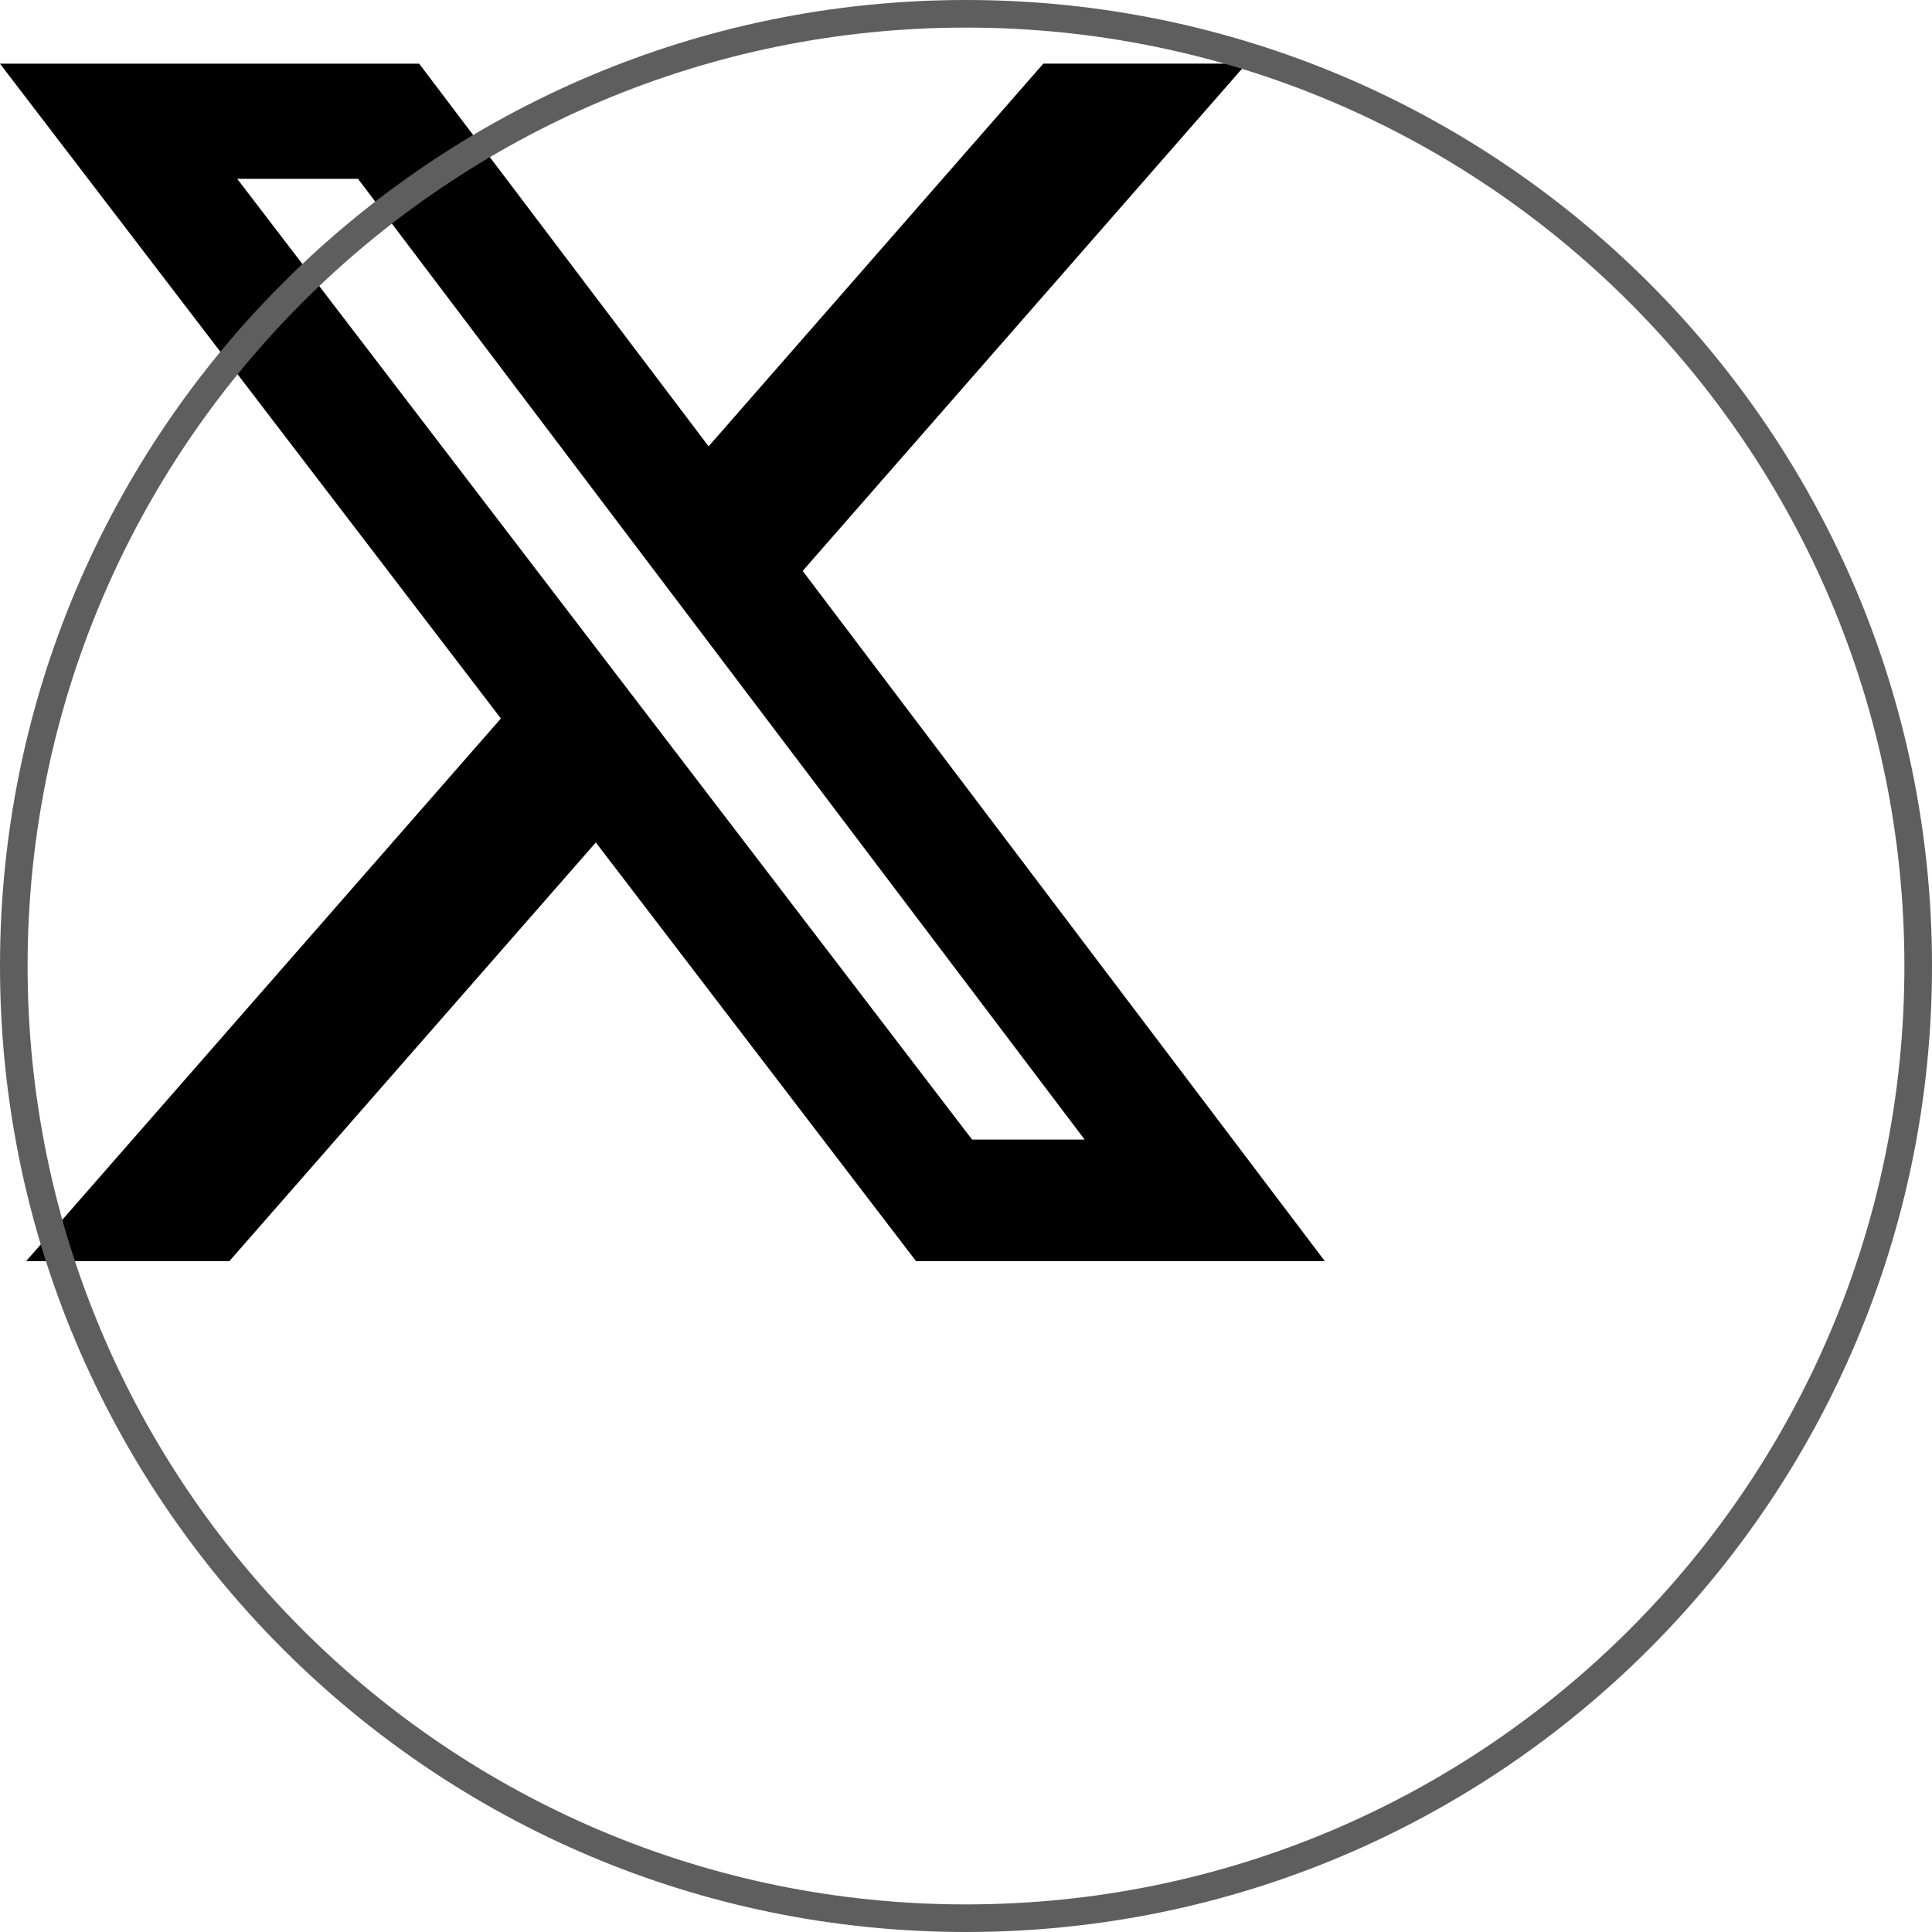
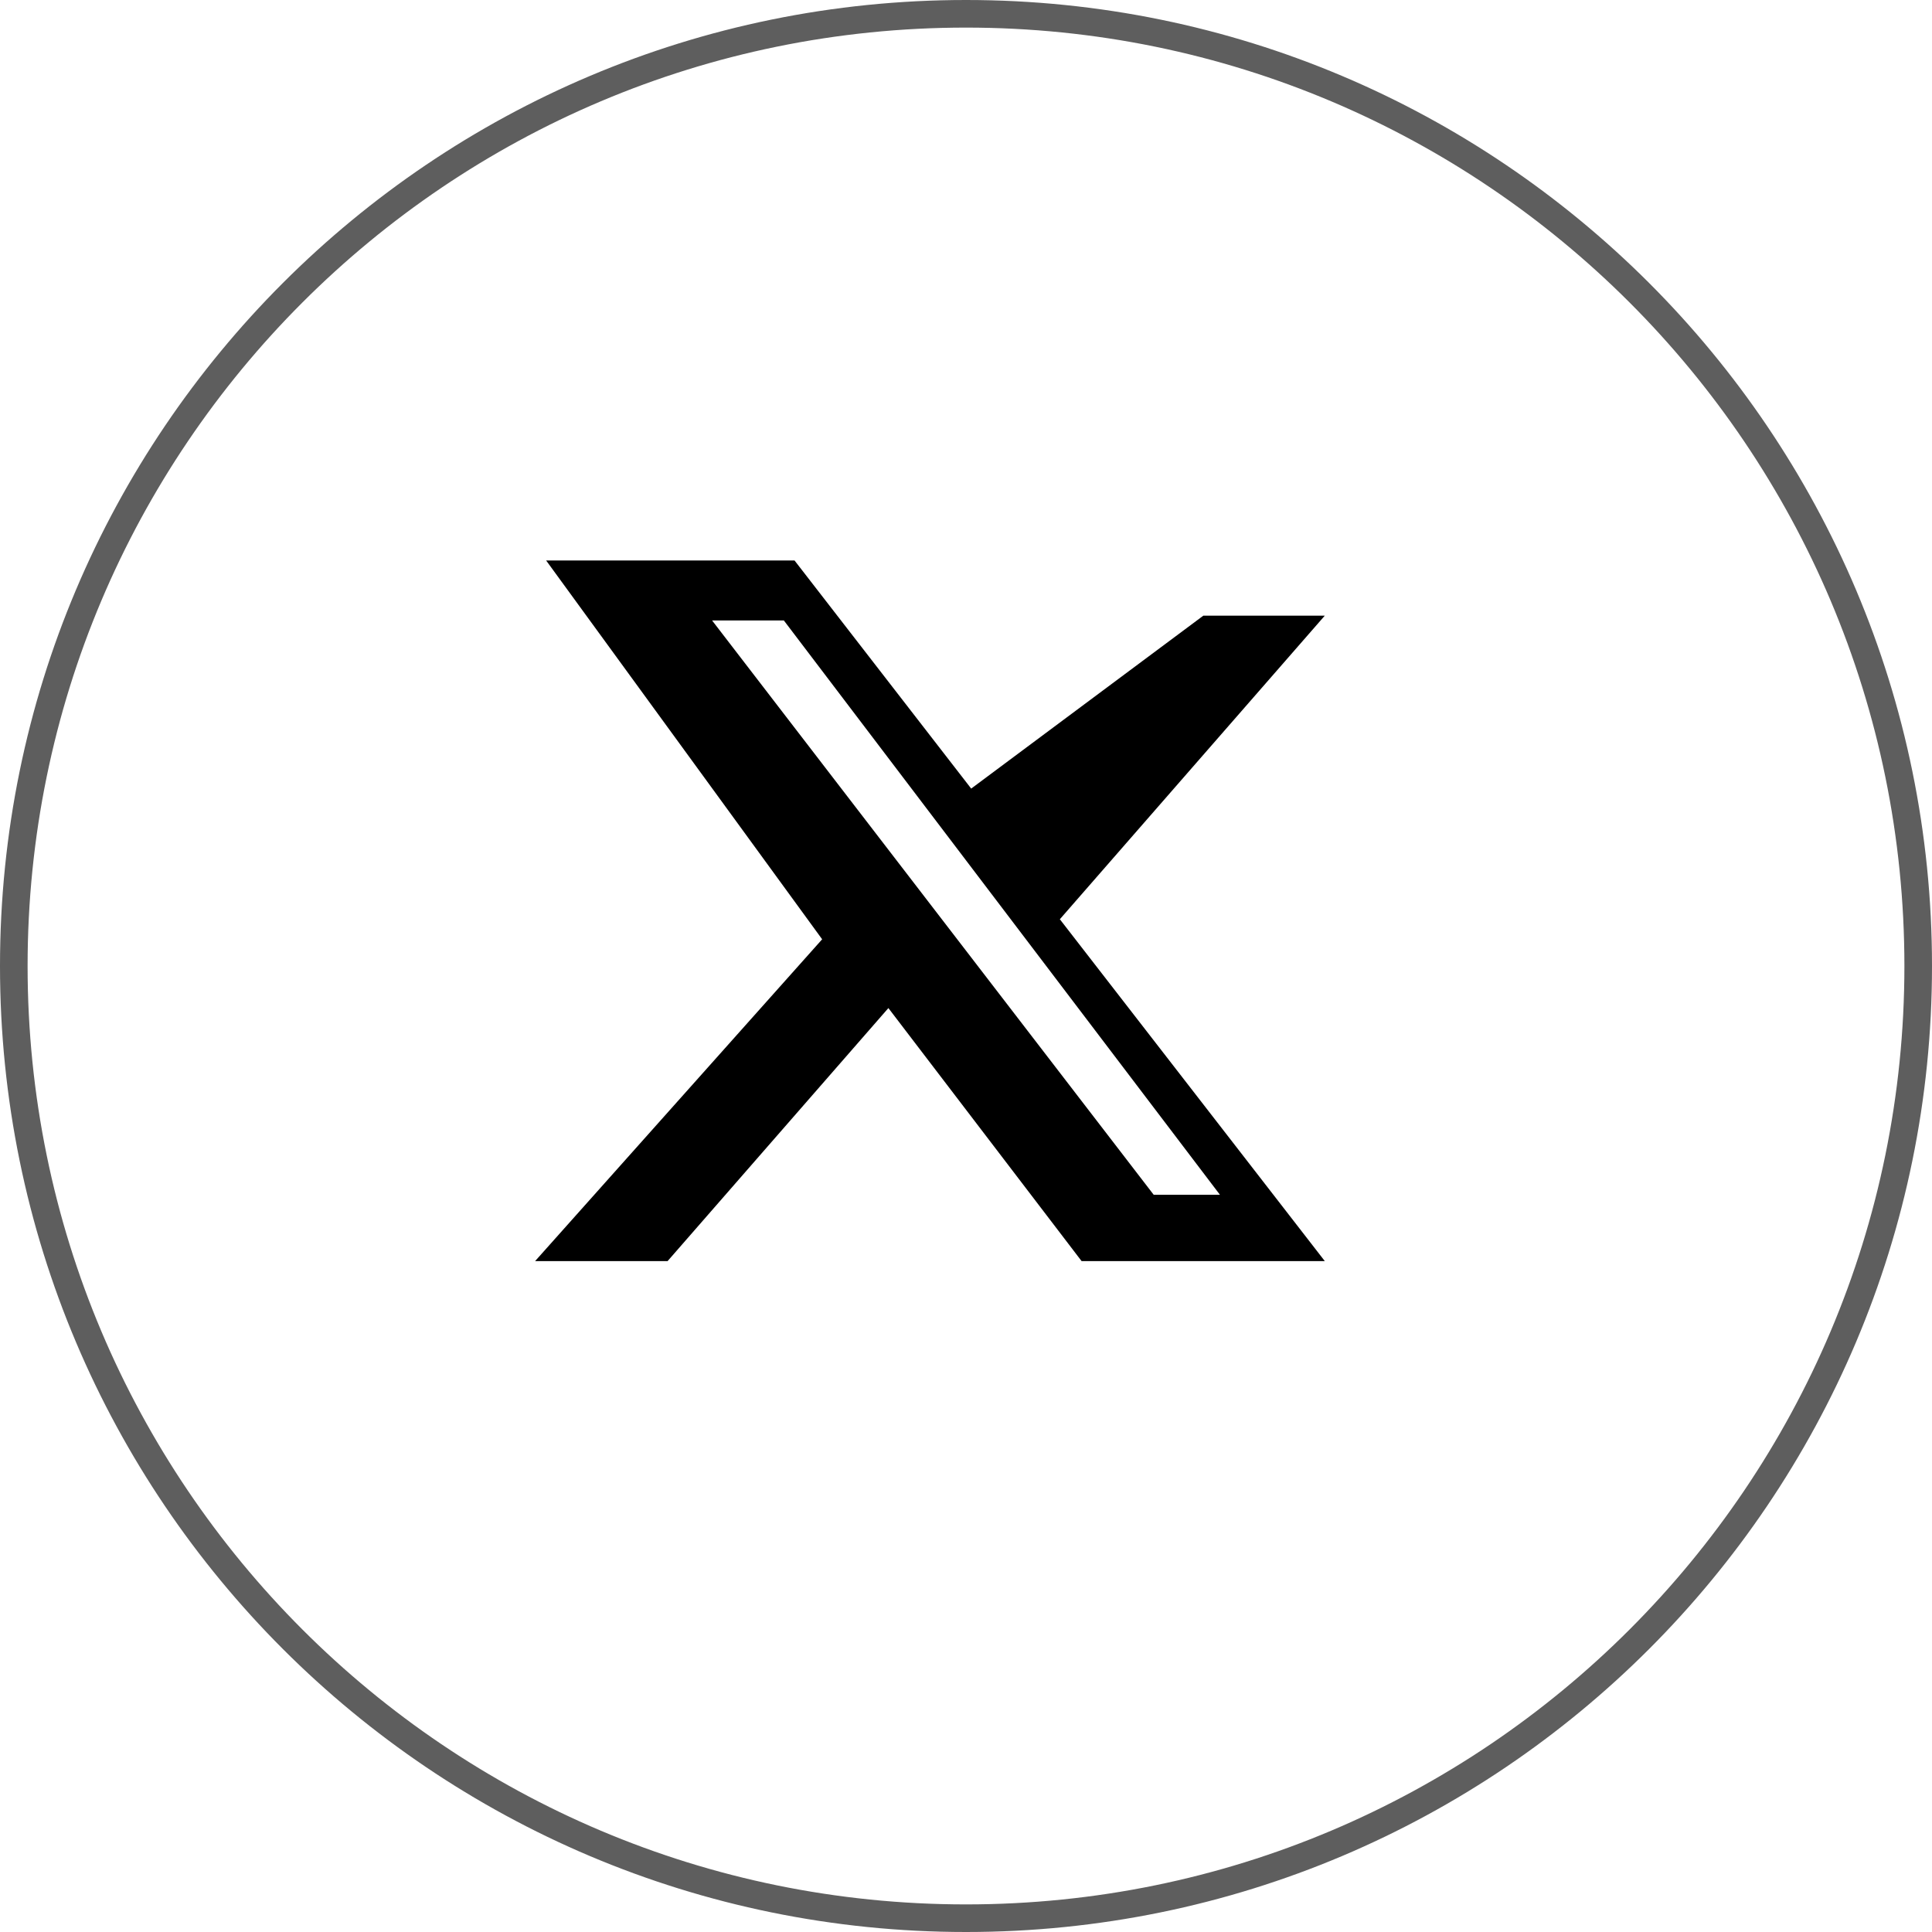
- <svg xmlns="http://www.w3.org/2000/svg" role="img" viewBox="0 0 35 35" fill="none" width="35" height="35">
-   <path d="M18.901 1.153h3.68l-8.04 9.19L24 22.846h-7.406l-5.8-7.584-6.638 7.584H.474l8.6-9.83L0 1.154h7.594l5.243 6.932ZM17.61 20.644h2.039L6.486 3.24H4.298Z" fill="black" />
+ <svg xmlns="http://www.w3.org/2000/svg" width="35" height="35" viewBox="0 0 35 35" fill="none">
+   <path d="M21.8 11.153h2.2l-4.8 5.5L24 22.846h-4.406l-3.5-4.584-4 4.584h-2.4l5.2-5.83-5-6.862h4.5l3.2 4.132zM20.9 21.644h1.2l-7.9-10.404h-1.3z" fill="black" />
  <circle cx="17.5" cy="17.5" r="17.25" stroke="#5E5E5E" stroke-width="0.5" />
</svg>
